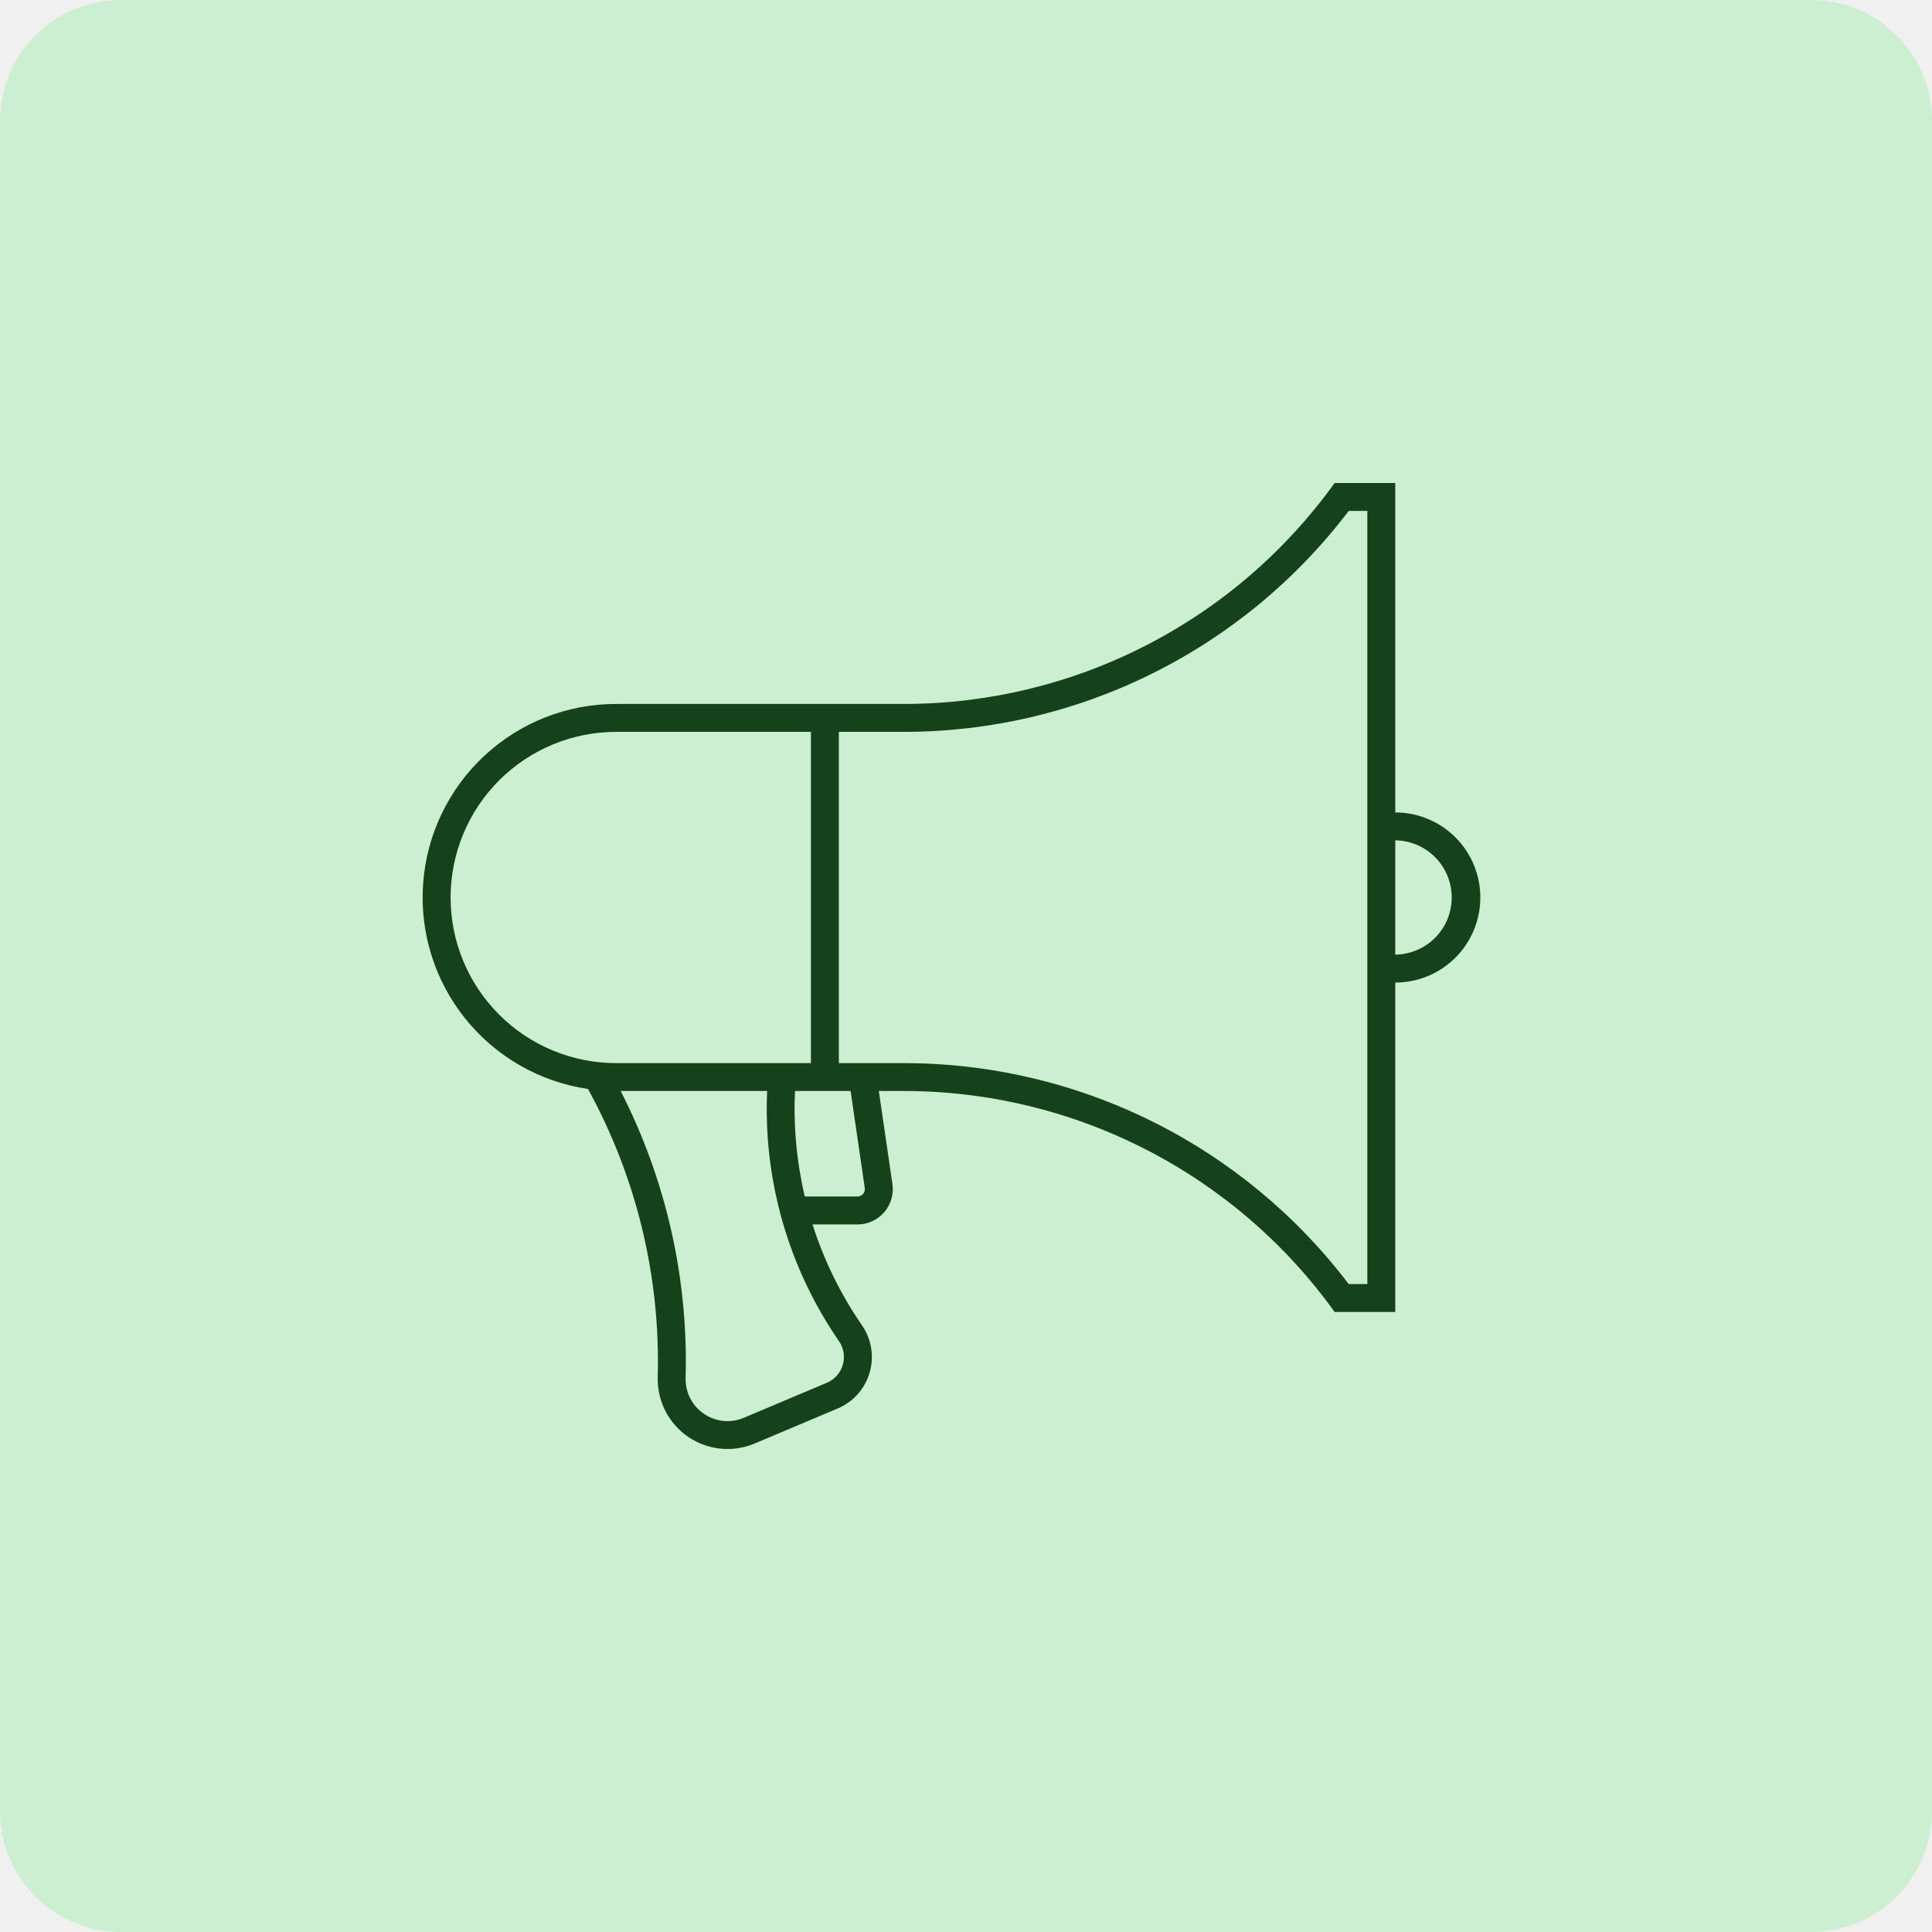
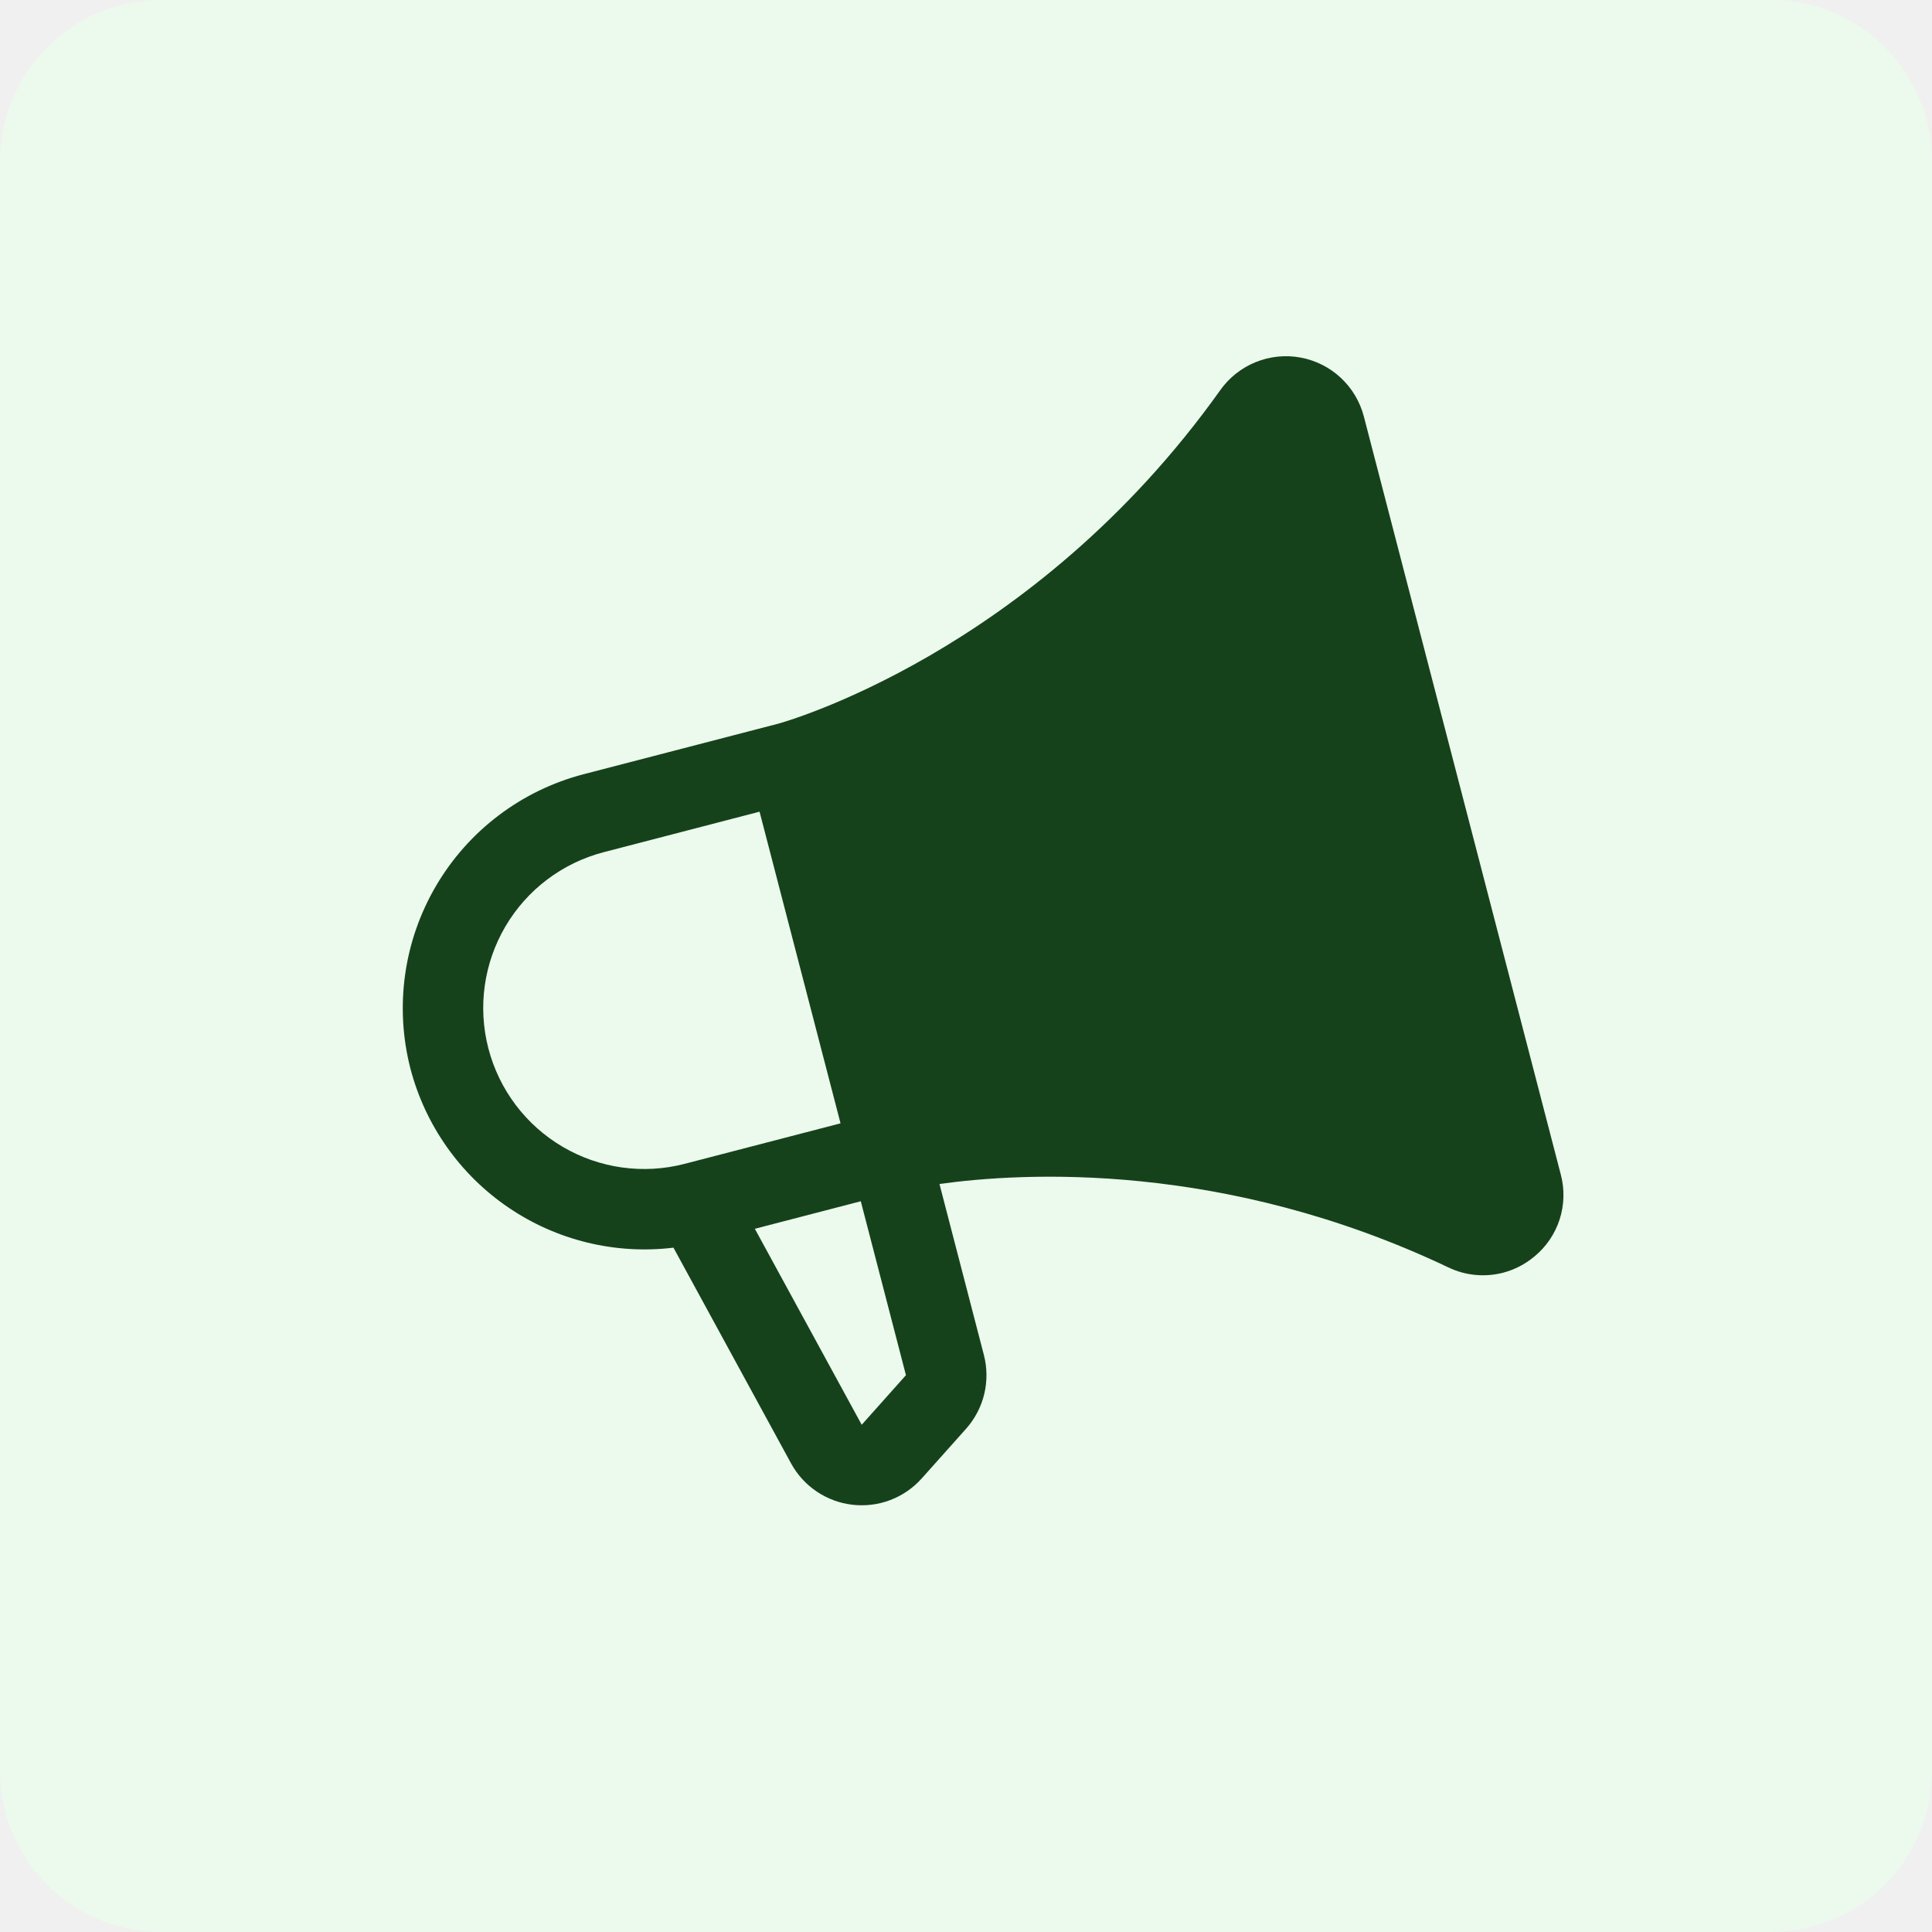
- <svg xmlns="http://www.w3.org/2000/svg" width="64" height="64" viewBox="0 0 64 64" fill="none">
-   <rect width="64" height="64" rx="4" fill="#CDEFD1" />
-   <path d="M44.211 16C42.584 18.265 40.441 20.11 37.959 21.382C35.478 22.655 32.729 23.319 29.94 23.319H20.413C18.794 23.318 17.234 23.93 16.048 25.033C14.861 26.135 14.136 27.645 14.017 29.261C13.899 30.876 14.396 32.476 15.409 33.739C16.421 35.003 17.875 35.837 19.477 36.073C21.083 38.994 21.881 42.291 21.788 45.623C21.778 46.01 21.864 46.393 22.04 46.738C22.215 47.082 22.475 47.377 22.794 47.596C23.113 47.814 23.482 47.949 23.867 47.988C24.252 48.027 24.64 47.969 24.997 47.819L27.751 46.657C28.004 46.55 28.23 46.389 28.413 46.184C28.596 45.978 28.73 45.735 28.808 45.471C28.884 45.208 28.902 44.93 28.858 44.659C28.814 44.387 28.711 44.129 28.555 43.903C27.846 42.876 27.294 41.75 26.916 40.561H28.407C28.575 40.561 28.741 40.525 28.893 40.455C29.045 40.385 29.181 40.283 29.291 40.157C29.4 40.03 29.481 39.88 29.528 39.72C29.575 39.559 29.587 39.389 29.563 39.224L29.112 36.141H29.94C32.729 36.141 35.478 36.805 37.959 38.078C40.441 39.35 42.584 41.195 44.211 43.46H46.22V32.549C46.968 32.549 47.684 32.252 48.213 31.723C48.741 31.195 49.038 30.478 49.038 29.731C49.038 28.983 48.741 28.267 48.213 27.738C47.684 27.21 46.968 26.913 46.22 26.913V16H44.211ZM44.677 16.925H45.295V42.536H44.677C42.952 40.262 40.724 38.418 38.167 37.148C35.611 35.878 32.795 35.218 29.94 35.217H27.788V24.244H29.94C32.795 24.244 35.611 23.583 38.167 22.313C40.724 21.044 42.952 19.2 44.677 16.925ZM20.413 24.244H26.863V35.217H20.413C18.958 35.217 17.563 34.639 16.534 33.61C15.505 32.581 14.927 31.186 14.927 29.731C14.927 28.276 15.505 26.88 16.534 25.851C17.563 24.822 18.958 24.244 20.413 24.244ZM46.22 27.838C46.718 27.844 47.194 28.046 47.544 28.4C47.894 28.755 48.09 29.233 48.09 29.731C48.09 30.229 47.894 30.707 47.544 31.061C47.194 31.415 46.718 31.617 46.22 31.623V27.838ZM20.561 36.141H25.412C25.282 39.089 26.118 41.999 27.793 44.429C27.871 44.542 27.922 44.671 27.944 44.806C27.966 44.942 27.957 45.08 27.919 45.212C27.881 45.344 27.814 45.465 27.722 45.568C27.631 45.671 27.518 45.752 27.392 45.805L24.637 46.967C24.424 47.057 24.19 47.092 23.959 47.069C23.729 47.045 23.507 46.964 23.316 46.833C23.124 46.702 22.968 46.525 22.863 46.318C22.757 46.111 22.706 45.882 22.712 45.65C22.804 42.35 22.065 39.08 20.561 36.141ZM26.337 36.141H28.177L28.647 39.357C28.652 39.392 28.649 39.427 28.639 39.461C28.63 39.494 28.613 39.525 28.59 39.551C28.567 39.578 28.539 39.599 28.507 39.614C28.475 39.628 28.441 39.636 28.406 39.636H26.66C26.39 38.492 26.281 37.315 26.336 36.141H26.337Z" fill="#15421B" />
+ <svg xmlns="http://www.w3.org/2000/svg" width="48" height="48" viewBox="0 0 48 48" fill="none">
+   <rect width="48" height="48" rx="4" fill="#ECF9ED" />
+   <g clip-path="url(#clip0)">
+     <path d="M10.198 26.552C9.8 25.012 10.029 23.377 10.835 22.006C11.64 20.634 12.957 19.638 14.497 19.236L19.334 17.98C19.397 17.963 25.649 16.25 30.319 9.691C30.539 9.381 30.844 9.14 31.197 8.997C31.549 8.854 31.936 8.814 32.31 8.883C32.685 8.952 33.032 9.126 33.31 9.385C33.589 9.644 33.788 9.978 33.884 10.346L38.777 29.179C38.875 29.547 38.865 29.936 38.748 30.298C38.63 30.661 38.411 30.982 38.116 31.222C37.89 31.41 37.625 31.547 37.341 31.621C36.886 31.738 36.404 31.691 35.981 31.487C30.4 28.834 25.394 29.129 23.341 29.416L24.444 33.663C24.527 33.982 24.53 34.316 24.453 34.636C24.376 34.956 24.22 35.252 24.001 35.498L22.901 36.73C22.688 36.969 22.42 37.154 22.12 37.268C21.821 37.382 21.498 37.422 21.18 37.385C20.862 37.349 20.557 37.236 20.291 37.057C20.025 36.878 19.806 36.637 19.653 36.356L16.732 30.998C15.289 31.172 13.832 30.818 12.631 30C11.43 29.183 10.566 27.958 10.198 26.552ZM21.409 35.398L22.508 34.166L21.386 29.845L18.754 30.529L21.409 35.398ZM17.011 28.915L20.883 27.909L18.871 20.166L15 21.172C13.973 21.439 13.094 22.102 12.557 23.017C12.019 23.932 11.867 25.023 12.134 26.049C12.401 27.076 13.065 27.955 13.979 28.492C14.894 29.03 15.985 29.182 17.011 28.915Z" fill="#15421B" />
+   </g>
+   <defs>
+     <clipPath id="clip0">
+       <rect width="32" height="32" fill="white" transform="matrix(-0.967867 0.251462 0.251462 0.967867 35.4624 4.49048)" />
+     </clipPath>
+   </defs>
</svg>
